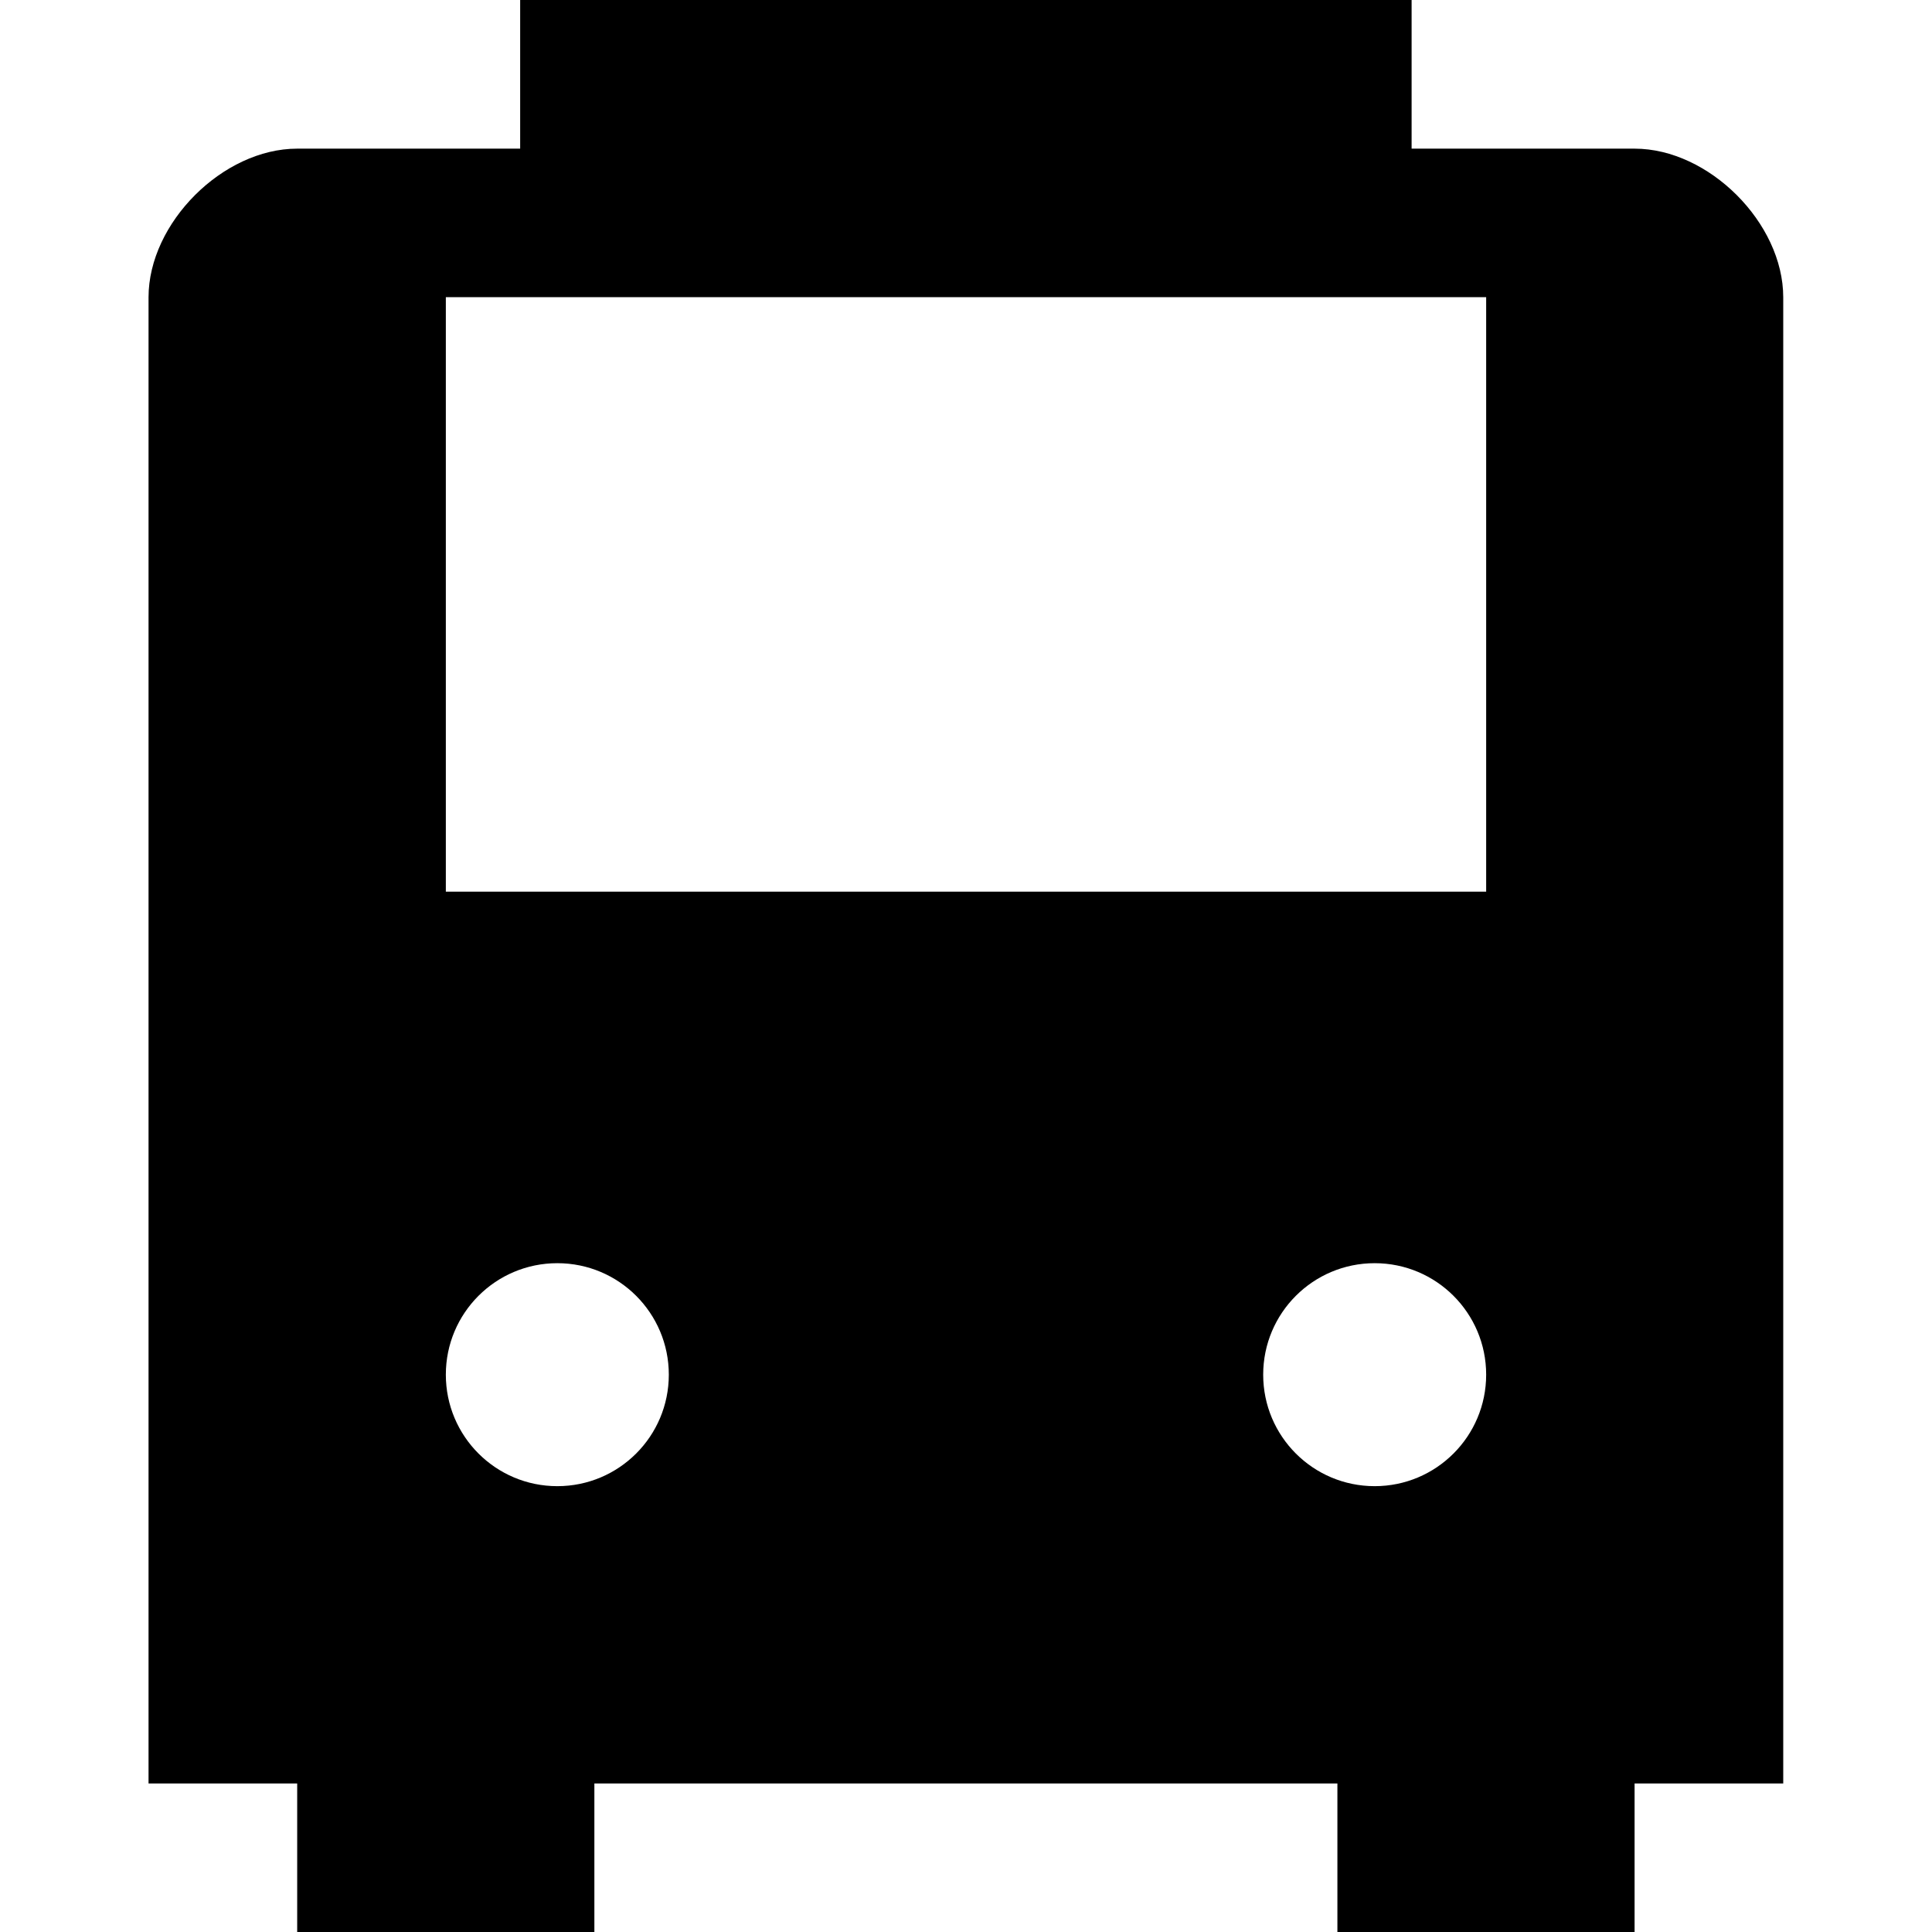
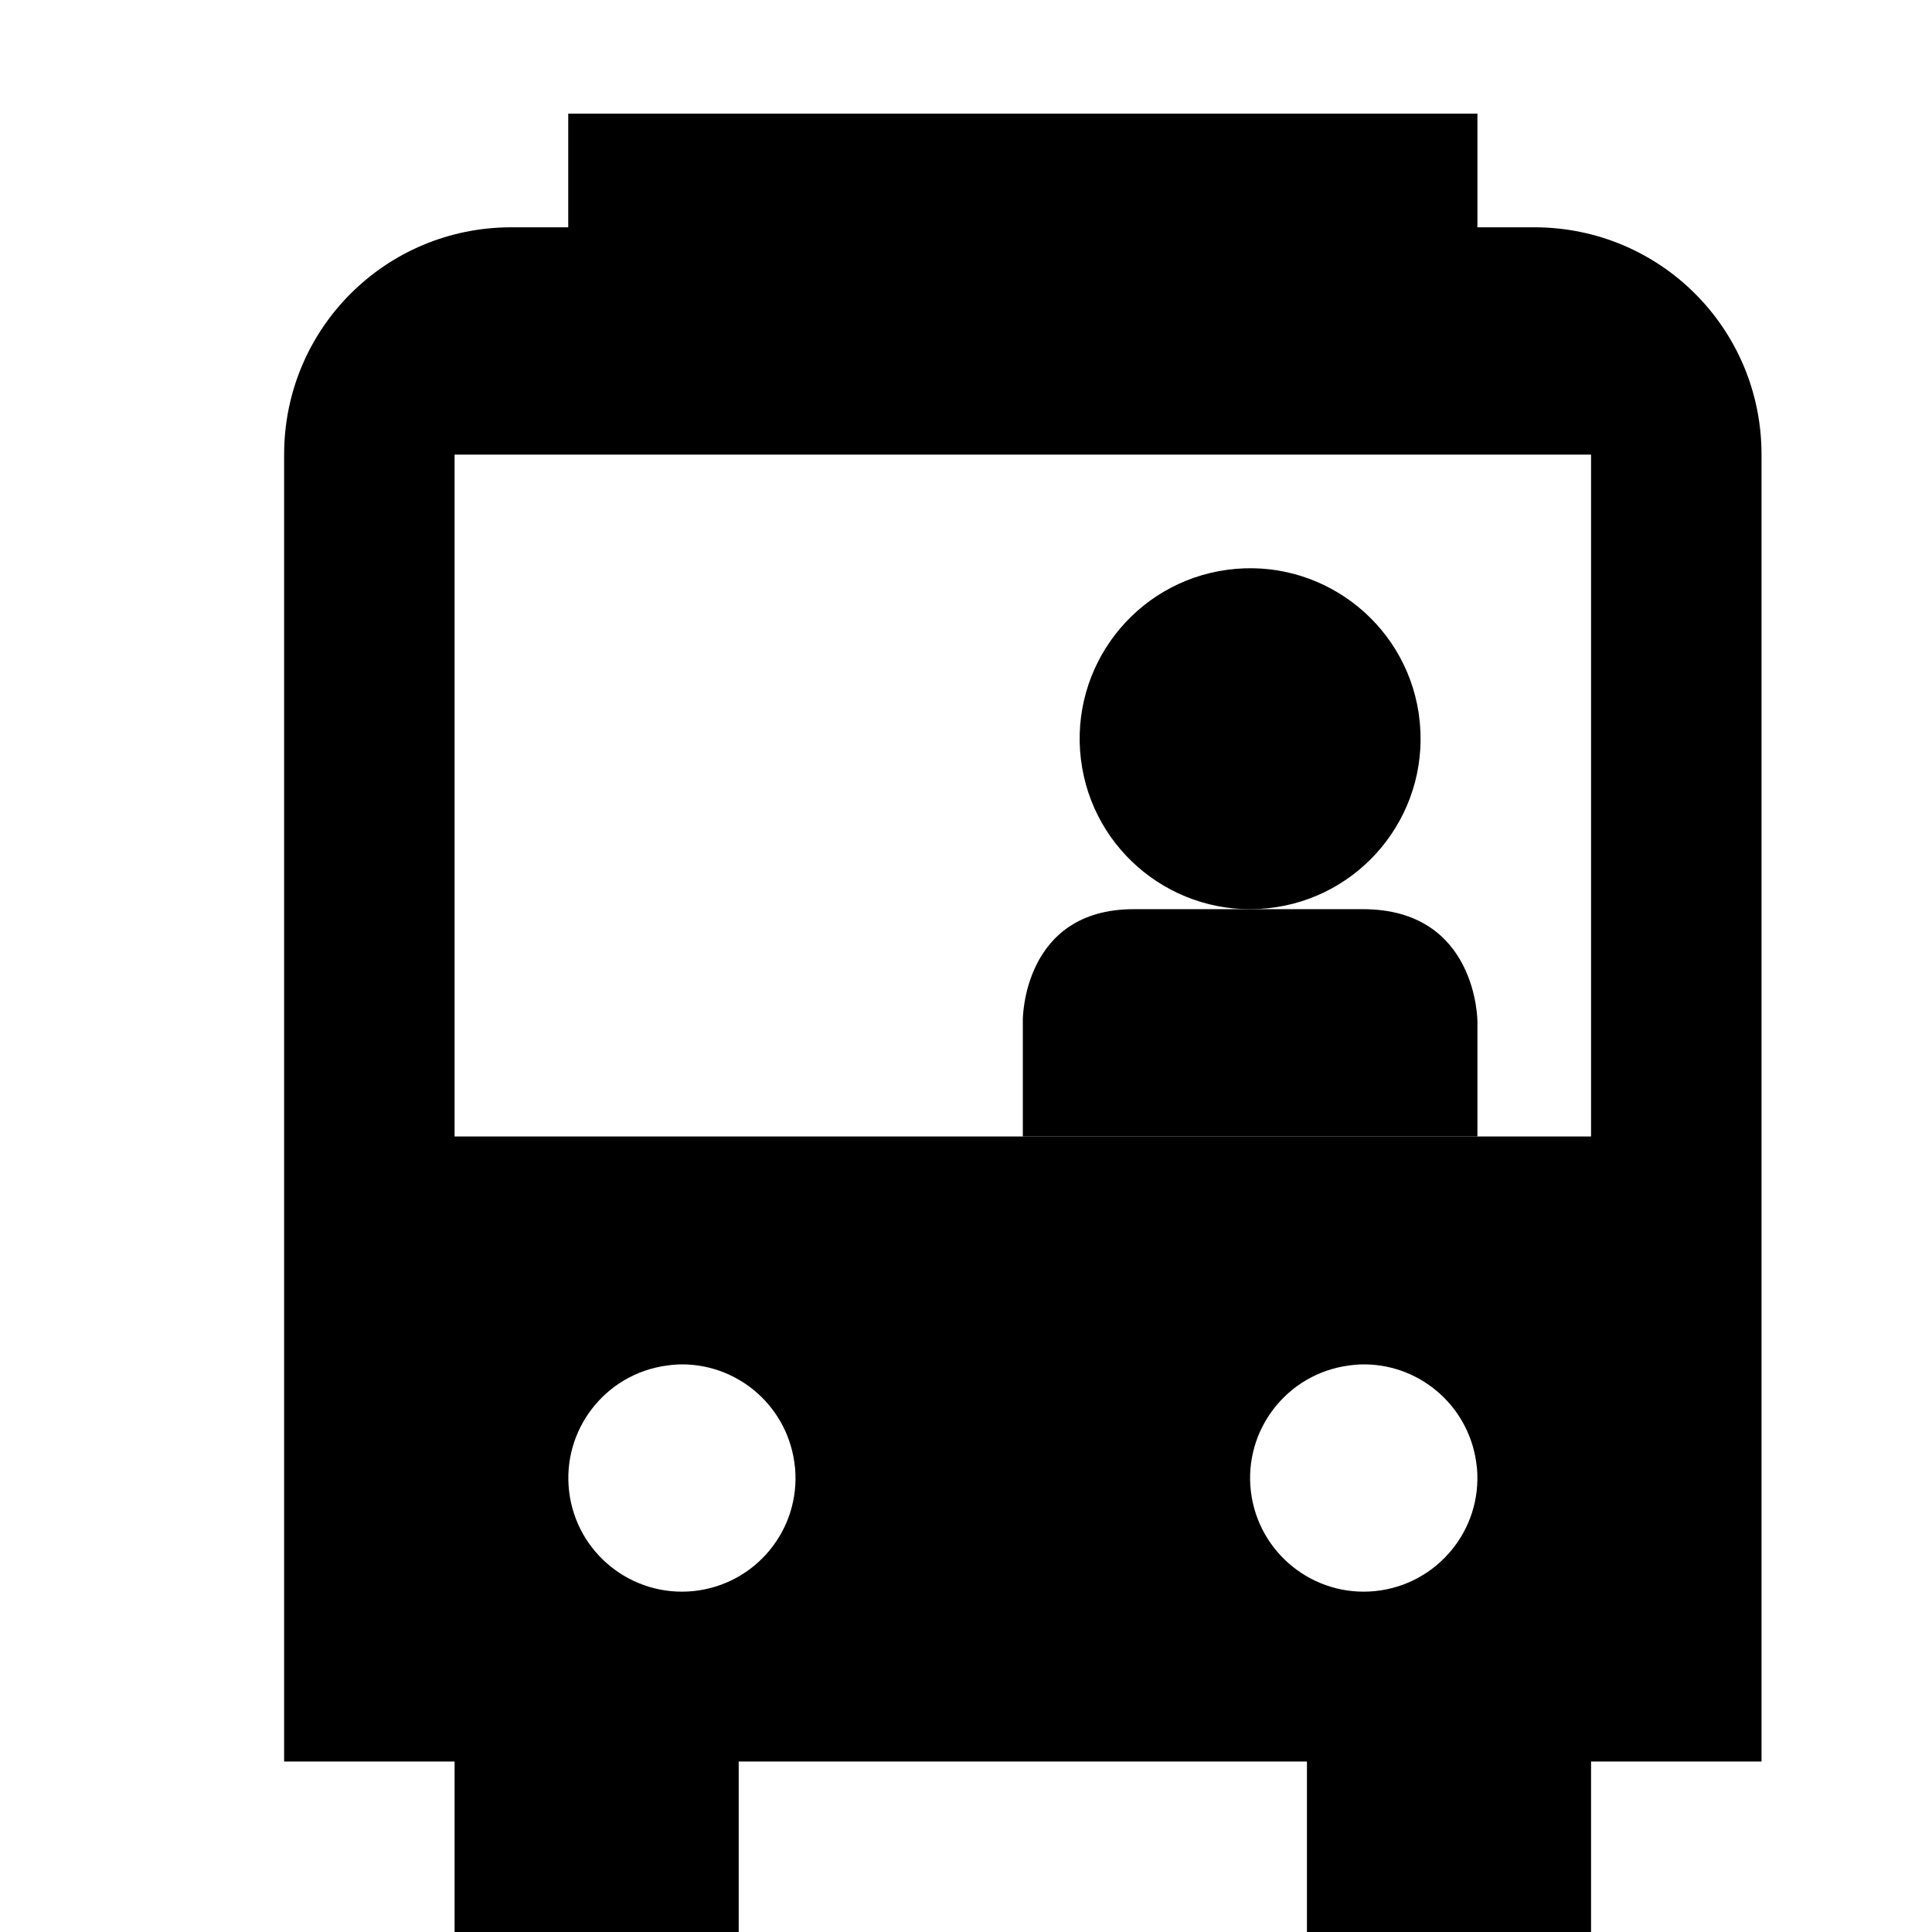
<svg xmlns="http://www.w3.org/2000/svg" version="1.1" width="17" height="17" id="svg4619" viewBox="0 0 17 17">
  <defs id="defs4621" />
-   <path style="fill:#000000;fill-opacity:1" d="m 4.577,0 0,1.308 -1.962,0 c -0.654,0 -1.308,0.654 -1.308,1.308 l 0,13.077 1.308,0 0,1.308 2.615,0 0,-1.308 6.538,0 0,1.308 2.615,0 0,-1.308 1.308,0 0,-13.077 c 0,-0.654 -0.654,-1.308 -1.308,-1.308 l -1.962,0 0,-1.308 -7.846,0 z m -0.654,2.615 9.154,0 0,5.231 -9.154,0 0,-5.231 z M 4.904,11.115 c 0.542,0 0.981,0.439 0.981,0.981 0,0.542 -0.439,0.981 -0.981,0.981 -0.542,0 -0.981,-0.439 -0.981,-0.981 0,-0.542 0.439,-0.981 0.981,-0.981 z m 7.192,0 c 0.542,0 0.981,0.439 0.981,0.981 0,0.542 -0.439,0.981 -0.981,0.981 -0.542,0 -0.981,-0.439 -0.981,-0.981 0,-0.542 0.439,-0.981 0.981,-0.981 z" id="path8522-6-8-58" />
+   <path style="fill:#000000;fill-opacity:1" d="m -18.923,-5 0,1.308 -1.962,0 c -0.654,0 -1.308,0.654 -1.308,1.308 l 0,13.077 1.308,0 0,1.308 2.615,0 0,-1.308 6.538,0 0,1.308 2.615,0 0,-1.308 1.308,0 0,-13.077 c 0,-0.654 -0.654,-1.308 -1.308,-1.308 l -1.962,0 0,-1.308 -7.846,0 z m -0.654,2.615 9.154,0 0,5.231 -9.154,0 0,-5.231 z m 0.981,8.5 c 0.542,0 0.981,0.439 0.981,0.981 0,0.542 -0.439,0.981 -0.981,0.981 -0.542,0 -0.981,-0.439 -0.981,-0.981 0,-0.542 0.439,-0.981 0.981,-0.981 z m 7.192,0 c 0.542,0 0.981,0.439 0.981,0.981 0,0.542 -0.439,0.981 -0.981,0.981 -0.542,0 -0.981,-0.439 -0.981,-0.981 0,-0.542 0.439,-0.981 0.981,-0.981 z" id="path8522-6-8-58" />
+   <path style="opacity:1;fill:#000000;fill-opacity:1;stroke:none;stroke-width:1;stroke-linecap:round;stroke-linejoin:miter;stroke-miterlimit:4;stroke-dasharray:none;stroke-dashoffset:0;stroke-opacity:1" d="M 5,1 5,2 4.5,2 c -1.108,0 -2,0.892 -2,2 l 0,11.5 1.5,0 0,1.5 2.5,0 0,-1.5 5,0 0,1.5 2.5,0 0,-1.5 1.5,0 0,-11.5 c 0,-1.108 -0.892,-2 -2,-2 L 13,2 13,1 Z m -1,3 10,0 0,6 -10,0 z m 1.965,8.006 c 0.507,-0.018 0.947,0.348 1.023,0.85 l 0.008,0.062 C 7.044,13.462 6.647,13.943 6.104,14 5.561,14.056 5.073,13.667 5.008,13.125 c -0.065,-0.542 0.317,-1.035 0.857,-1.109 0.033,-0.005 0.066,-0.008 0.1,-0.01 z m 6,0 c 0.507,-0.018 0.947,0.348 1.023,0.85 l 0.008,0.062 c 0.048,0.544 -0.35,1.025 -0.893,1.082 -0.543,0.056 -1.03,-0.333 -1.096,-0.875 -0.065,-0.542 0.317,-1.035 0.857,-1.109 0.033,-0.005 0.066,-0.008 0.1,-0.01 z" id="rect4679" />
+   <path style="opacity:1;fill:#000000;fill-opacity:1;stroke:none;stroke-width:1;stroke-linecap:round;stroke-linejoin:miter;stroke-miterlimit:4;stroke-dasharray:none;stroke-dashoffset:0;stroke-opacity:1" id="path4698" d="M 12.494,6.367 A 1.5,1.5 0 0 1 11.156,7.992 1.5,1.5 0 0 1 9.511,6.68 1.5,1.5 0 0 1 10.797,5.014 1.5,1.5 0 0 1 12.483,6.273" />
+   <path style="opacity:1;fill:#000000;fill-opacity:1;stroke:none;stroke-width:1;stroke-linecap:round;stroke-linejoin:miter;stroke-miterlimit:4;stroke-dasharray:none;stroke-dashoffset:0;stroke-opacity:1" d="m 9.976,8 2.016,0 C 13,8 13,8.987 13,8.987 L 13,10 9,10 9,8.973 C 9,8.973 8.998,8 9.976,8 Z" id="rect4700" />
</svg>
